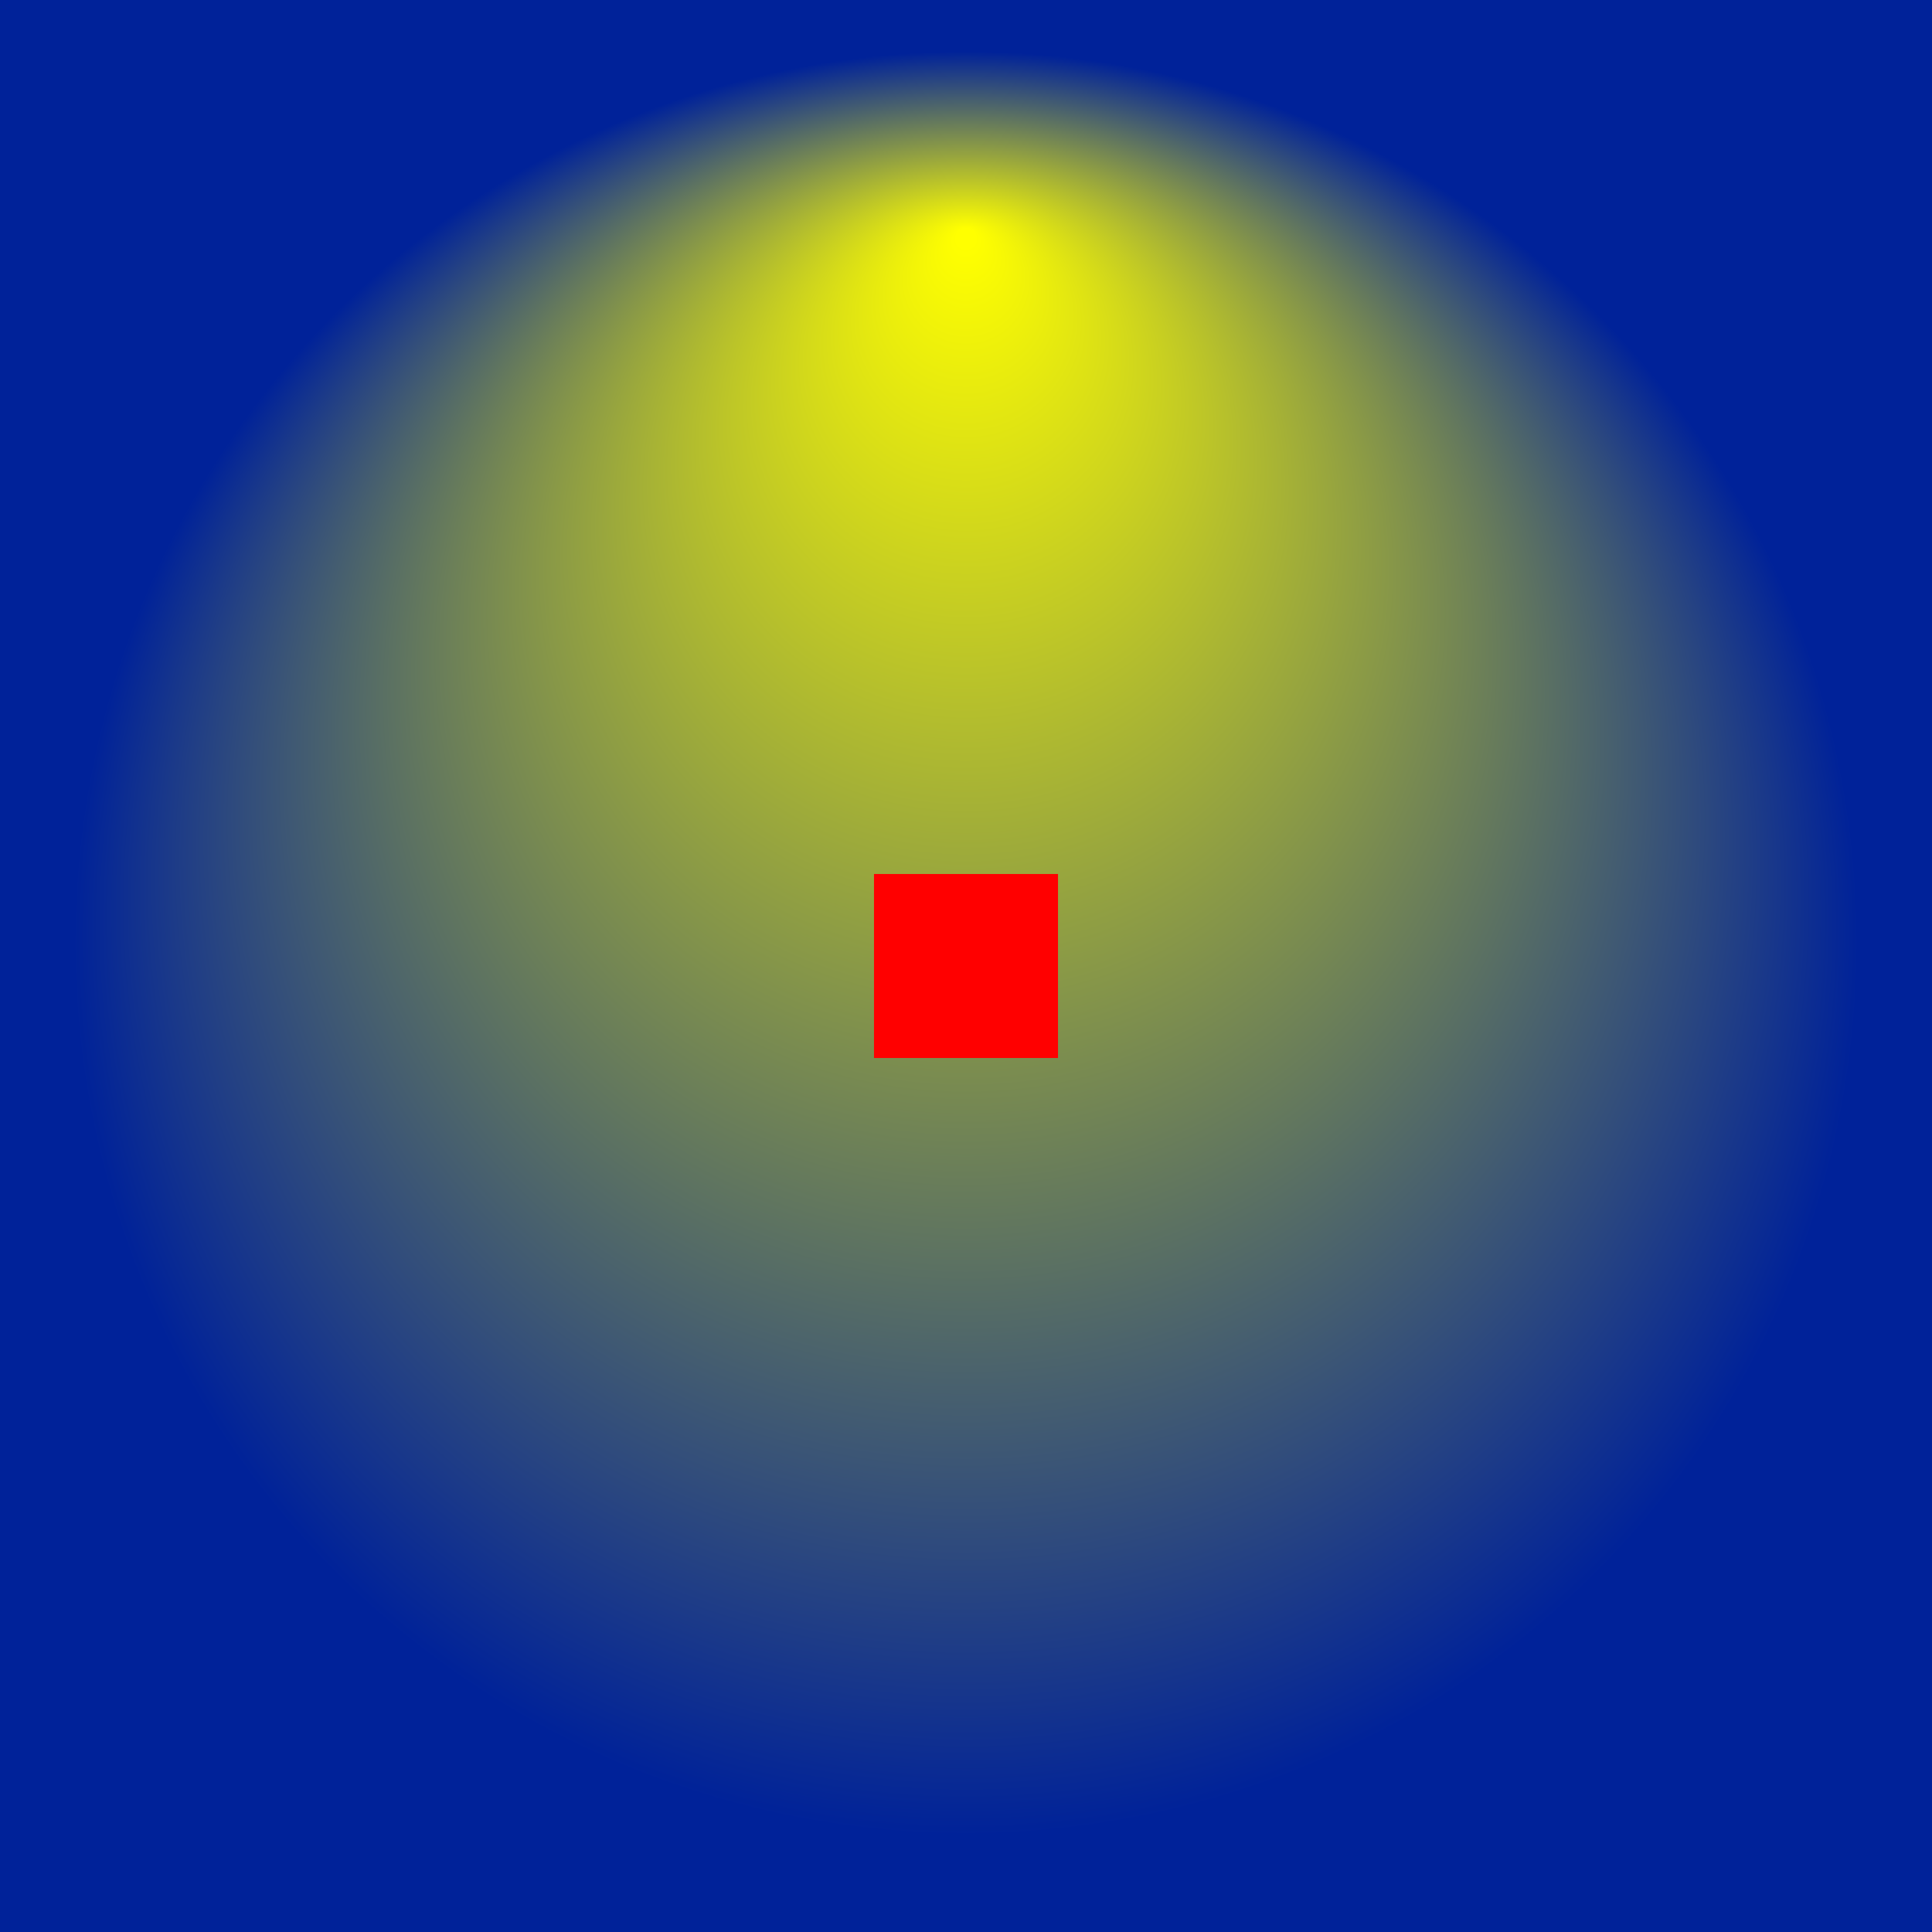
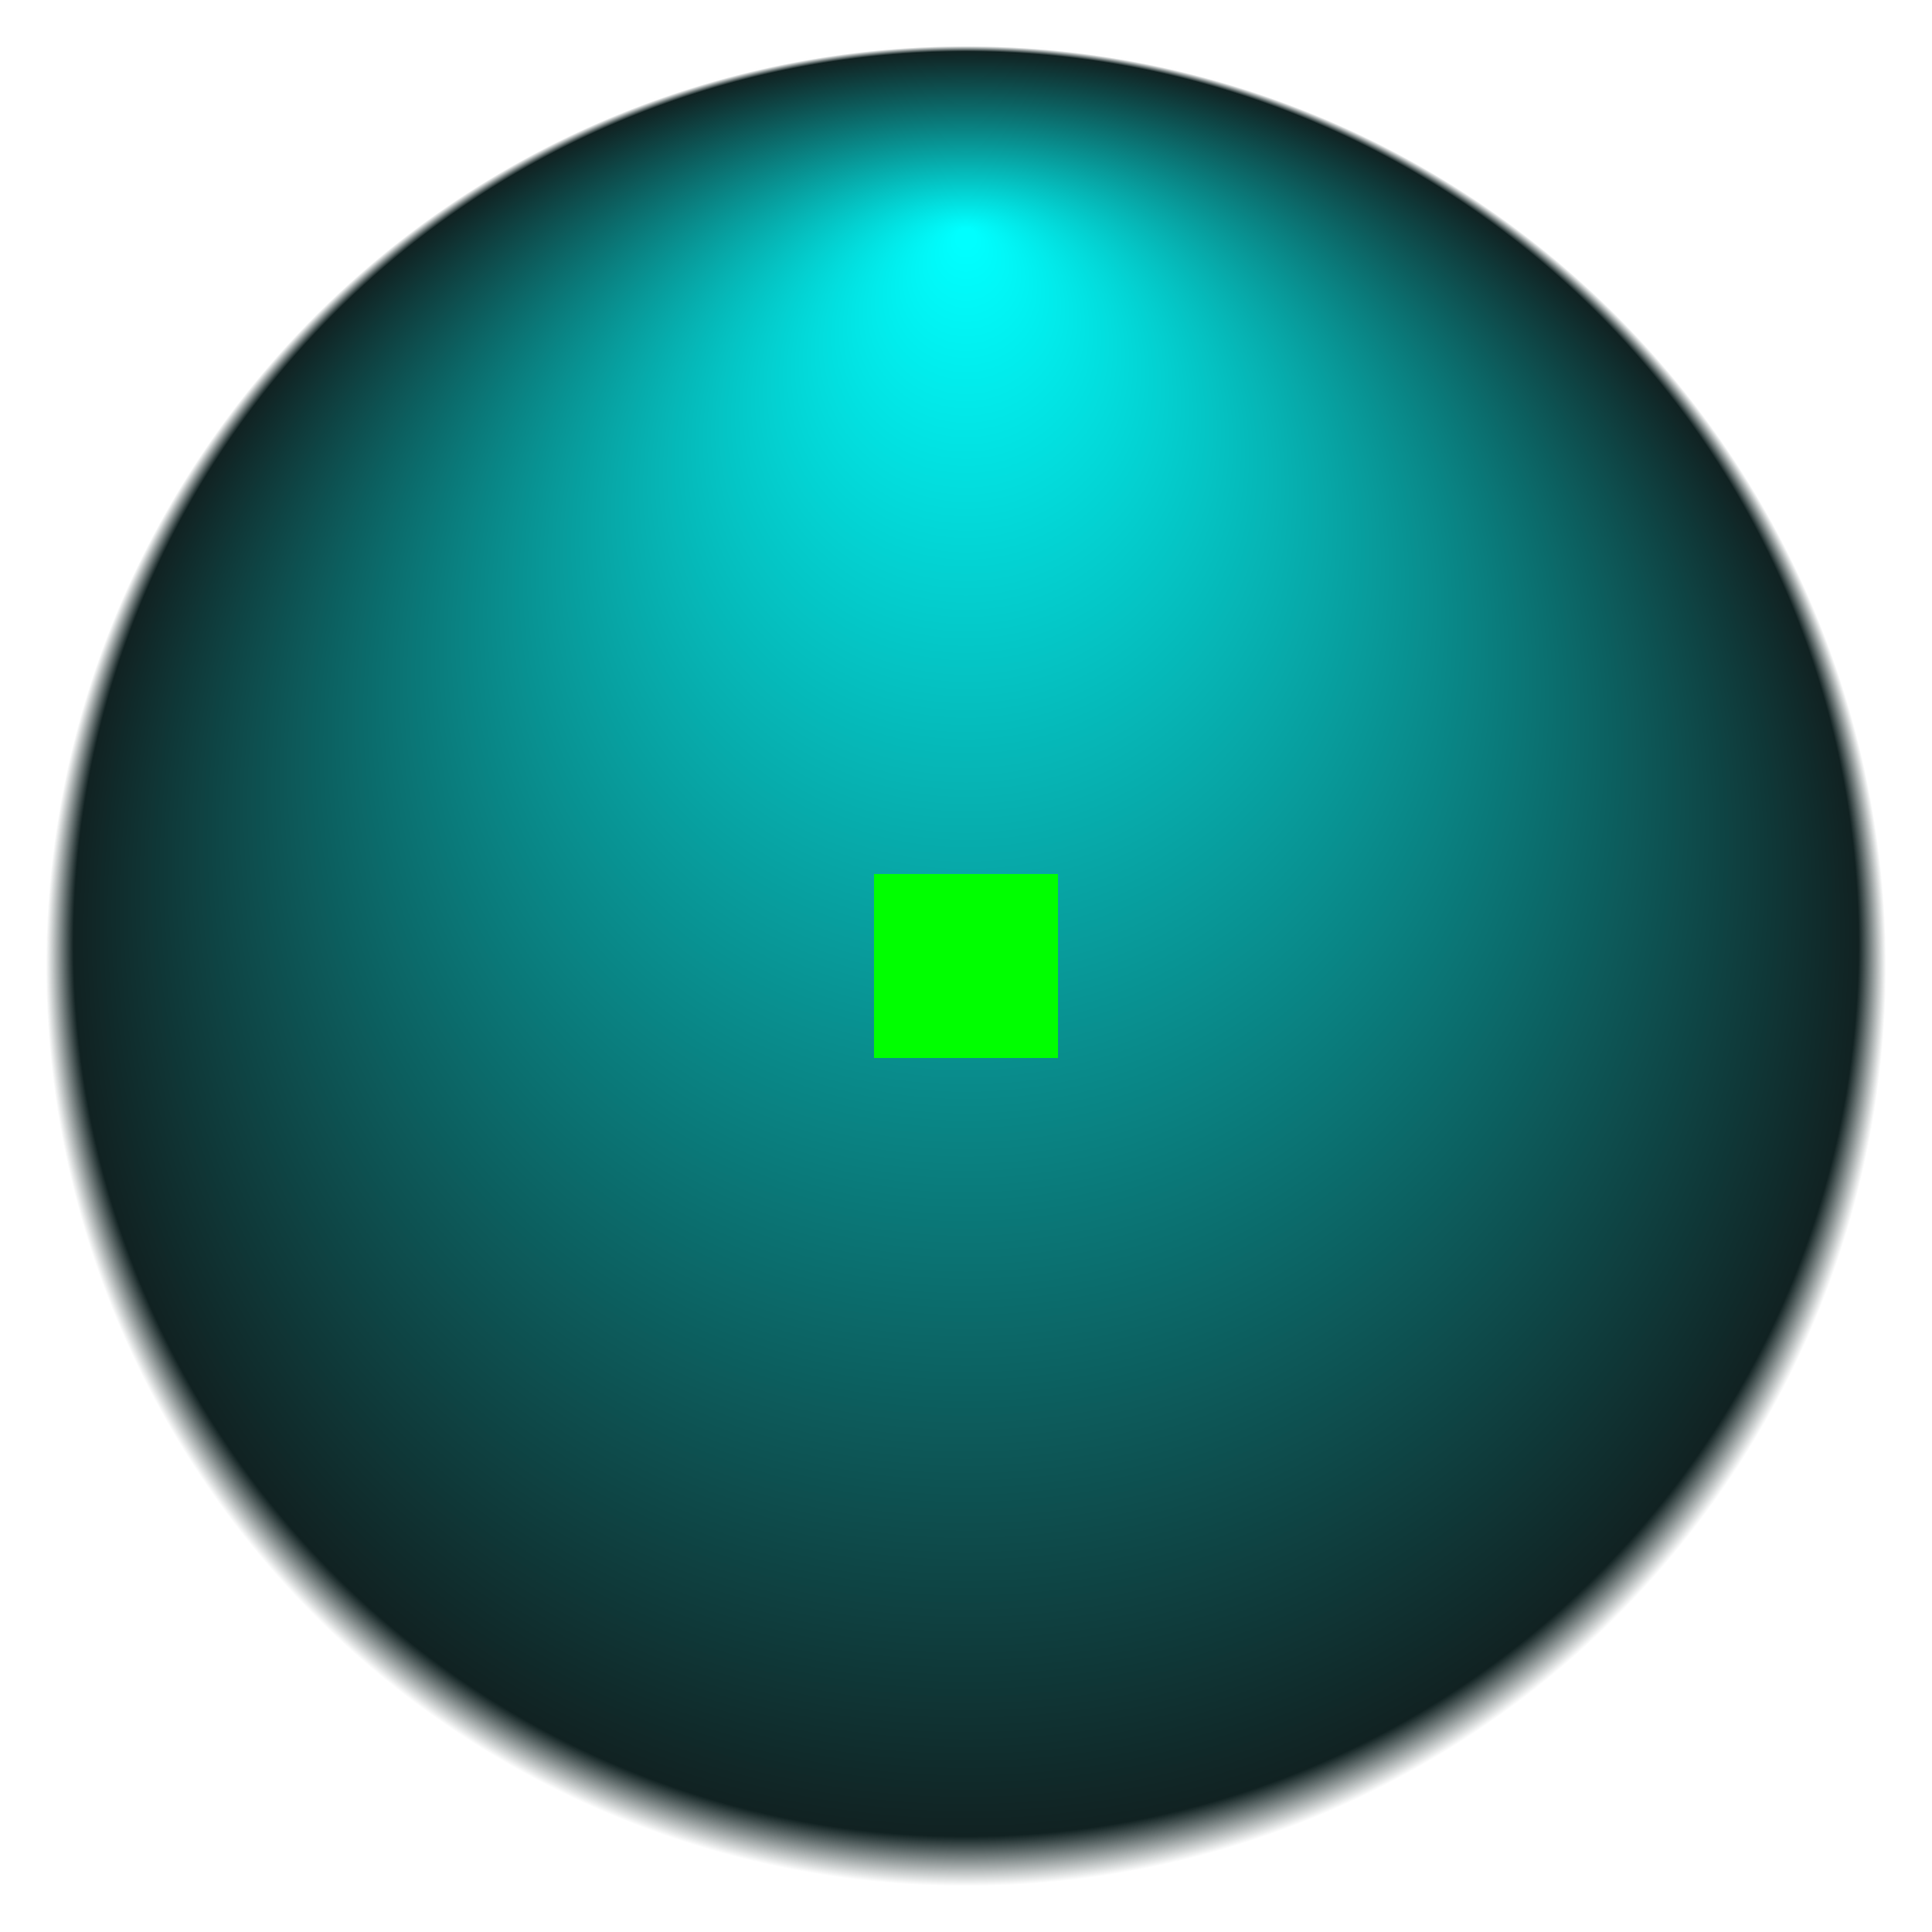
<svg xmlns="http://www.w3.org/2000/svg" xmlns:xlink="http://www.w3.org/1999/xlink" enable-background="new" version="1.1" viewBox="0 0 210 210" height="210mm" width="210mm">
  <defs>
    <linearGradient id="linearGradient7">
-       <stop offset="0%" style="stop-color:#ffff00;stop-opacity:1" />
-       <stop offset="1%" style="stop-color:#ffff00;stop-opacity:1" />
-       <stop offset="97%" style="stop-color:#002299;stop-opacity:1" />
-       <stop offset="100%" style="stop-color:#002299;stop-opacity:1" />
+       <stop offset="0%" style="stop-color:#00ffff;stop-opacity:1" />
+       <stop offset="1%" style="stop-color:#00ffff;stop-opacity:1" />
+       <stop offset="97%" style="stop-color:#112222;stop-opacity:1" />
+       <stop offset="100%" style="stop-color:#11222200;stop-opacity:1" />
    </linearGradient>
    <radialGradient xlink:href="#linearGradient7" id="radialGradient77" cx="105" cy="105" fx="105" fy="25" r="100" gradientUnits="userSpaceOnUse" />
  </defs>
  <rect style="        fill:url(#radialGradient77);        fill-opacity:1;" width="210" height="210" x="0" y="0" />
-   <rect style="        fill:red;        fill-opacity:1" width="20" height="20" x="95" y="95" />
+   <rect style="        fill:lime;        fill-opacity:1" width="20" height="20" x="95" y="95" />
</svg>
